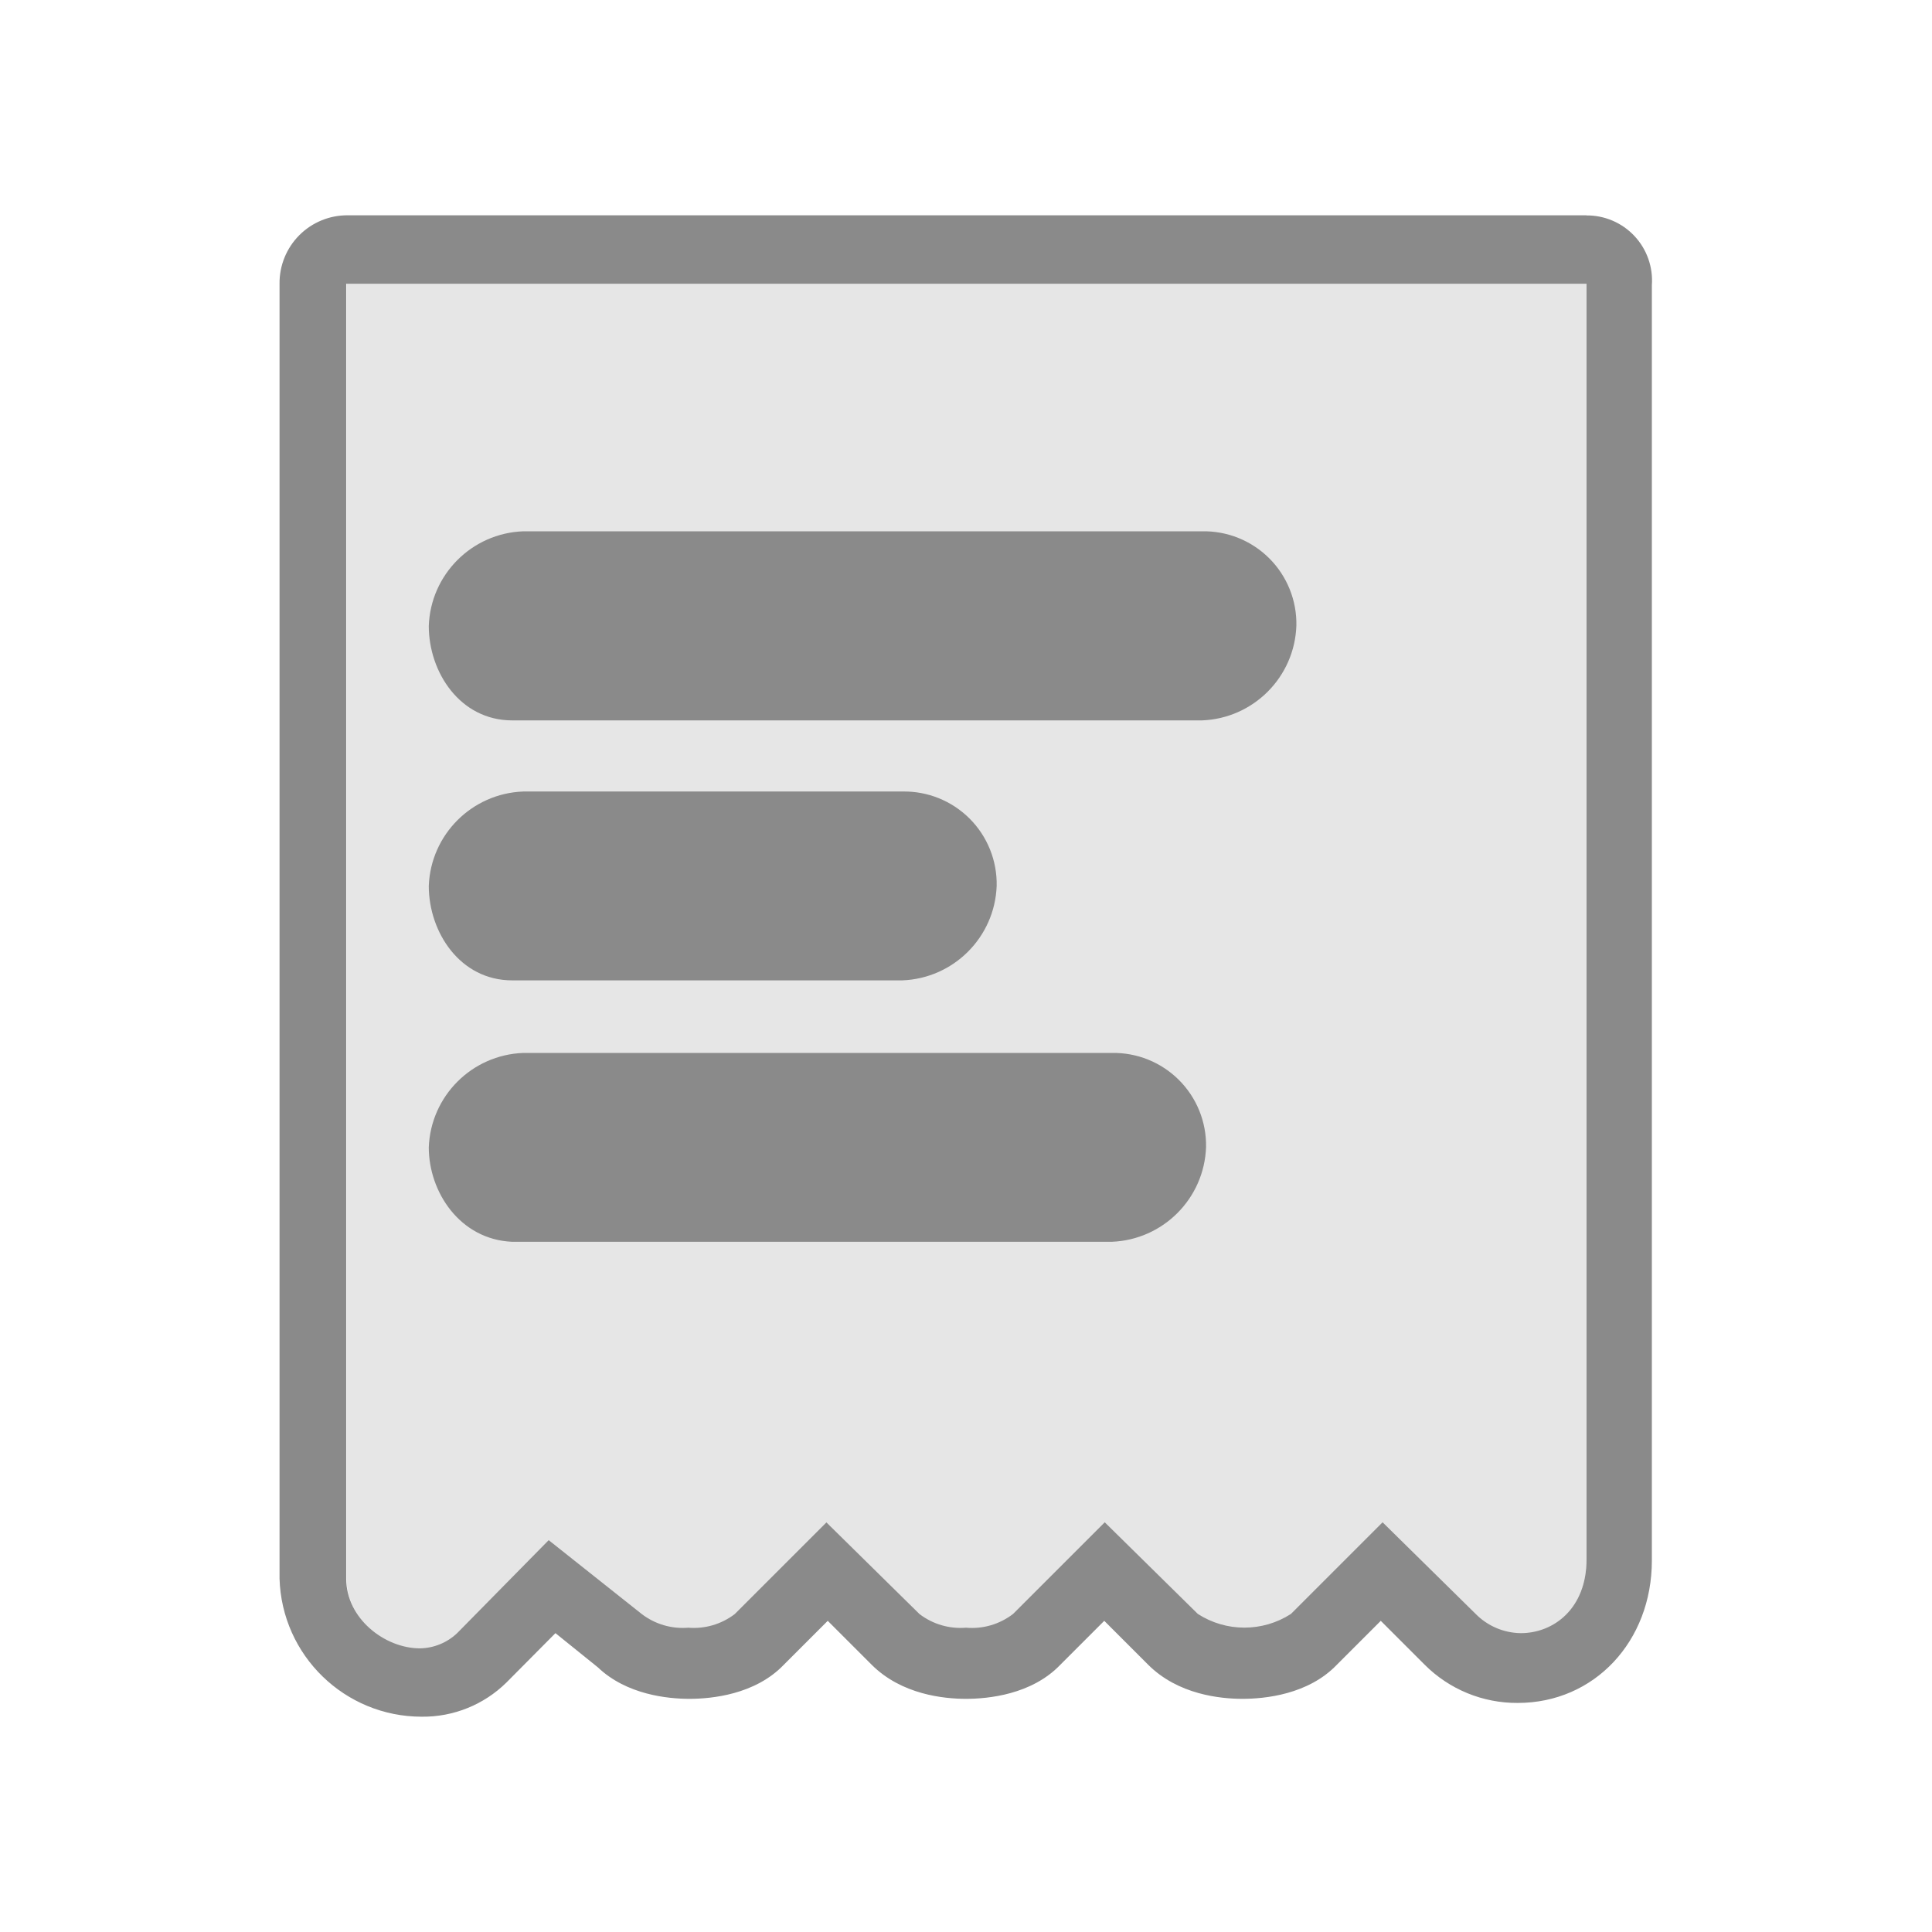
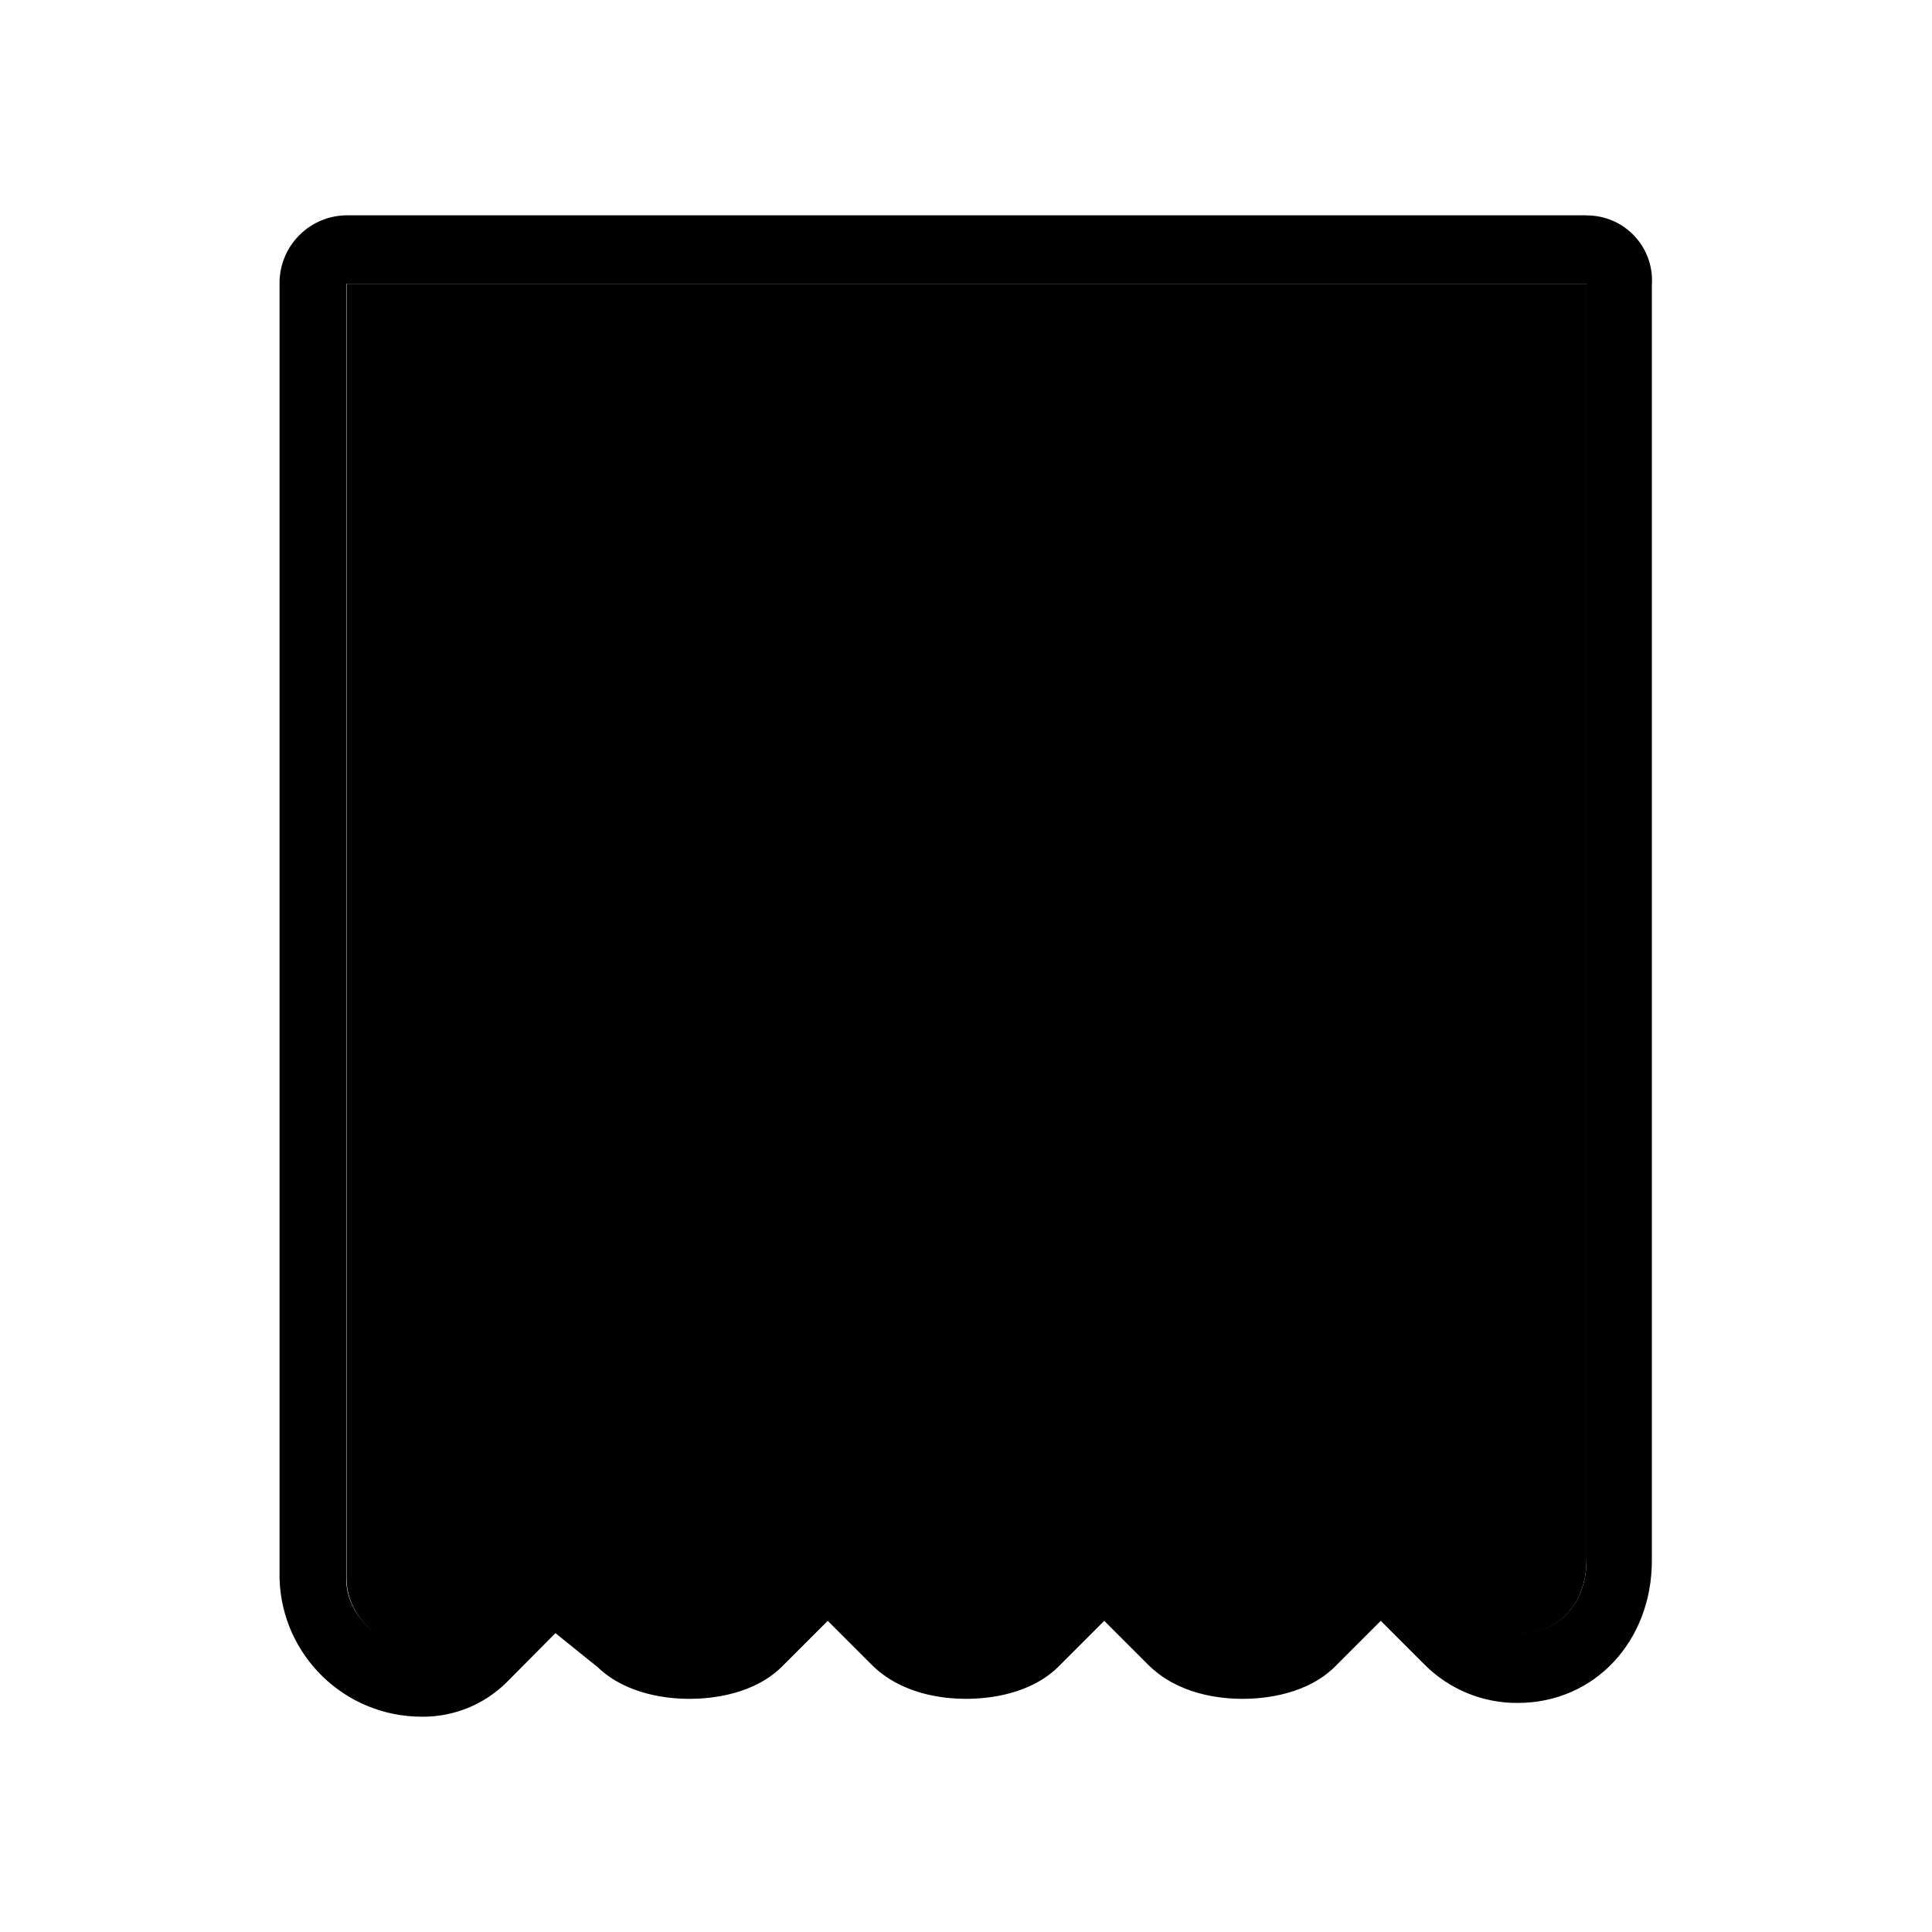
<svg xmlns="http://www.w3.org/2000/svg" t="1592999809491" class="icon" viewBox="0 0 1024 1024" version="1.1" p-id="2053" width="128" height="128">
  <defs>
    <style type="text/css" />
  </defs>
-   <path d="M840.896 150.4v676.032c0 39.168-39.168 49.344-58.752 29.76l-49.344-48.576-48.576 48.576c-10.176 10.176-39.168 10.176-49.344 0l-49.344-48.576-48.576 48.576c-10.176 10.176-39.168 10.176-49.344 0l-49.344-48.576-48.576 48.576c-10.176 10.176-39.168 10.176-49.344 0l-49.344-39.168-48.576 49.344c-19.584 19.584-58.752 0-58.752-29.76V150.4z" fill="#e6e6e6" p-id="2054" data-spm-anchor-id="a313x.7781069.0.i8" class="selected" />
-   <path d="M840.896 150.4v676.032c0 26.112-17.408 39.168-34.816 39.168a34.112 34.112 0 0 1-23.936-10.176l-49.344-48.576-48.576 48.576a45.568 45.568 0 0 1-49.344 0l-49.344-48.576-48.576 48.576a35.776 35.776 0 0 1-24.96 7.296 35.776 35.776 0 0 1-24.64-7.232l-49.344-48.576-48.576 48.576A35.776 35.776 0 0 1 364.8 862.72a35.776 35.776 0 0 1-24.64-7.232l-49.344-39.168-48.576 49.344a29.376 29.376 0 0 1-19.584 8c-18.88 0-39.168-15.936-39.168-36.992V150.4h657.408m0-36.288H184.448a35.904 35.904 0 0 0-36.288 36.288v686.208a75.392 75.392 0 0 0 75.456 73.28 62.976 62.976 0 0 0 44.8-18.112l25.984-26.176 22.464 18.112c15.232 14.528 36.992 16.704 48.576 16.704s34.816-2.176 50.048-18.112l23.232-23.232 23.232 23.232c15.936 15.936 38.4 18.112 50.048 18.112s34.816-2.176 50.048-18.112l23.232-23.232 23.232 23.232c15.936 15.936 38.4 18.112 50.048 18.112s34.816-2.176 50.048-18.112l23.232-23.232 23.232 23.232a69.056 69.056 0 0 0 49.344 20.288c40.64 0 71.104-32.64 71.104-75.456V151.168a34.496 34.496 0 0 0-34.816-36.992z" fill="#8a8a8a" p-id="2055" />
-   <path d="M245.376 331.776a34.304 34.304 0 0 1 32-32h359.68a30.784 30.784 0 0 1 32 32 34.304 34.304 0 0 1-32 32H271.488c-15.936 0-26.112-15.936-26.112-32" fill="#8a8a8a" p-id="2056" />
-   <path d="M637.056 381.824H271.488c-27.712 0-44.224-25.6-44.224-50.048A52.032 52.032 0 0 1 277.312 281.6h359.744a49.024 49.024 0 0 1 50.048 50.048 52.032 52.032 0 0 1-50.048 50.176z m-359.744-64a16.704 16.704 0 0 0-13.76 13.76c0 6.4 3.456 13.76 8 13.76h365.504a16.704 16.704 0 0 0 13.76-13.76 12.8 12.8 0 0 0-13.76-13.76z" fill="#8a8a8a" p-id="2057" />
-   <path d="M245.376 469.568a34.304 34.304 0 0 1 32-32h200.832a30.784 30.784 0 0 1 32 32 34.304 34.304 0 0 1-32 32h-206.72c-15.936 0-26.112-15.936-26.112-32" fill="#8a8a8a" p-id="2058" />
-   <path d="M478.208 519.616h-206.72c-27.712 0-44.224-25.6-44.224-50.048a52.032 52.032 0 0 1 50.048-50.048h200.896a49.024 49.024 0 0 1 50.048 50.048 52.032 52.032 0 0 1-50.048 50.048z m-200.896-64a16.704 16.704 0 0 0-13.76 13.76c0 6.4 3.456 13.76 8 13.76h206.72a16.704 16.704 0 0 0 13.76-13.76 12.8 12.8 0 0 0-13.76-13.76z" fill="#8a8a8a" p-id="2059" />
-   <path d="M245.376 608a34.304 34.304 0 0 1 32-32h311.808a30.784 30.784 0 0 1 32 32 34.304 34.304 0 0 1-32 32H272.256c-16.704-0.704-26.816-16.704-26.816-32" fill="#8a8a8a" p-id="2060" />
-   <path d="M589.184 658.176H271.424c-27.648-1.216-44.16-26.368-44.16-50.048a52.032 52.032 0 0 1 50.048-50.048h311.872a49.024 49.024 0 0 1 50.048 49.92 52.032 52.032 0 0 1-50.048 50.176z m-316.416-36.288h316.416A16.704 16.704 0 0 0 603.008 608a12.8 12.8 0 0 0-13.76-13.76H277.312A16.704 16.704 0 0 0 263.552 608c0 5.632 3.2 13.376 9.216 13.888z" fill="#8a8a8a" p-id="2061" />
+   <path d="M840.896 150.4v676.032c0 39.168-39.168 49.344-58.752 29.76l-49.344-48.576-48.576 48.576c-10.176 10.176-39.168 10.176-49.344 0l-49.344-48.576-48.576 48.576c-10.176 10.176-39.168 10.176-49.344 0l-49.344-48.576-48.576 48.576c-10.176 10.176-39.168 10.176-49.344 0l-49.344-39.168-48.576 49.344c-19.584 19.584-58.752 0-58.752-29.76V150.4z" p-id="2054" data-spm-anchor-id="a313x.7781069.0.i8" class="selected" />
+   <path d="M840.896 150.4v676.032c0 26.112-17.408 39.168-34.816 39.168a34.112 34.112 0 0 1-23.936-10.176l-49.344-48.576-48.576 48.576a45.568 45.568 0 0 1-49.344 0l-49.344-48.576-48.576 48.576a35.776 35.776 0 0 1-24.96 7.296 35.776 35.776 0 0 1-24.64-7.232l-49.344-48.576-48.576 48.576A35.776 35.776 0 0 1 364.8 862.72a35.776 35.776 0 0 1-24.64-7.232l-49.344-39.168-48.576 49.344a29.376 29.376 0 0 1-19.584 8c-18.88 0-39.168-15.936-39.168-36.992V150.4h657.408m0-36.288H184.448a35.904 35.904 0 0 0-36.288 36.288v686.208a75.392 75.392 0 0 0 75.456 73.28 62.976 62.976 0 0 0 44.8-18.112l25.984-26.176 22.464 18.112c15.232 14.528 36.992 16.704 48.576 16.704s34.816-2.176 50.048-18.112l23.232-23.232 23.232 23.232c15.936 15.936 38.4 18.112 50.048 18.112s34.816-2.176 50.048-18.112l23.232-23.232 23.232 23.232c15.936 15.936 38.4 18.112 50.048 18.112s34.816-2.176 50.048-18.112l23.232-23.232 23.232 23.232a69.056 69.056 0 0 0 49.344 20.288c40.64 0 71.104-32.64 71.104-75.456V151.168a34.496 34.496 0 0 0-34.816-36.992z" p-id="2055" />
+   <path d="M245.376 331.776a34.304 34.304 0 0 1 32-32h359.68a30.784 30.784 0 0 1 32 32 34.304 34.304 0 0 1-32 32H271.488c-15.936 0-26.112-15.936-26.112-32" p-id="2056" />
+   <path d="M637.056 381.824H271.488c-27.712 0-44.224-25.6-44.224-50.048A52.032 52.032 0 0 1 277.312 281.6h359.744a49.024 49.024 0 0 1 50.048 50.048 52.032 52.032 0 0 1-50.048 50.176z m-359.744-64a16.704 16.704 0 0 0-13.76 13.76c0 6.4 3.456 13.76 8 13.76h365.504a16.704 16.704 0 0 0 13.76-13.76 12.8 12.8 0 0 0-13.76-13.76z" p-id="2057" />
+   <path d="M245.376 469.568a34.304 34.304 0 0 1 32-32h200.832a30.784 30.784 0 0 1 32 32 34.304 34.304 0 0 1-32 32h-206.72c-15.936 0-26.112-15.936-26.112-32" p-id="2058" />
+   <path d="M478.208 519.616h-206.72c-27.712 0-44.224-25.6-44.224-50.048a52.032 52.032 0 0 1 50.048-50.048h200.896a49.024 49.024 0 0 1 50.048 50.048 52.032 52.032 0 0 1-50.048 50.048z m-200.896-64a16.704 16.704 0 0 0-13.76 13.76c0 6.4 3.456 13.76 8 13.76h206.72a16.704 16.704 0 0 0 13.76-13.76 12.8 12.8 0 0 0-13.76-13.76z" p-id="2059" />
+   <path d="M245.376 608a34.304 34.304 0 0 1 32-32h311.808a30.784 30.784 0 0 1 32 32 34.304 34.304 0 0 1-32 32H272.256c-16.704-0.704-26.816-16.704-26.816-32" p-id="2060" />
+   <path d="M589.184 658.176H271.424c-27.648-1.216-44.16-26.368-44.16-50.048a52.032 52.032 0 0 1 50.048-50.048h311.872a49.024 49.024 0 0 1 50.048 49.92 52.032 52.032 0 0 1-50.048 50.176z m-316.416-36.288h316.416A16.704 16.704 0 0 0 603.008 608a12.8 12.8 0 0 0-13.76-13.76H277.312A16.704 16.704 0 0 0 263.552 608c0 5.632 3.2 13.376 9.216 13.888z" p-id="2061" />
</svg>
